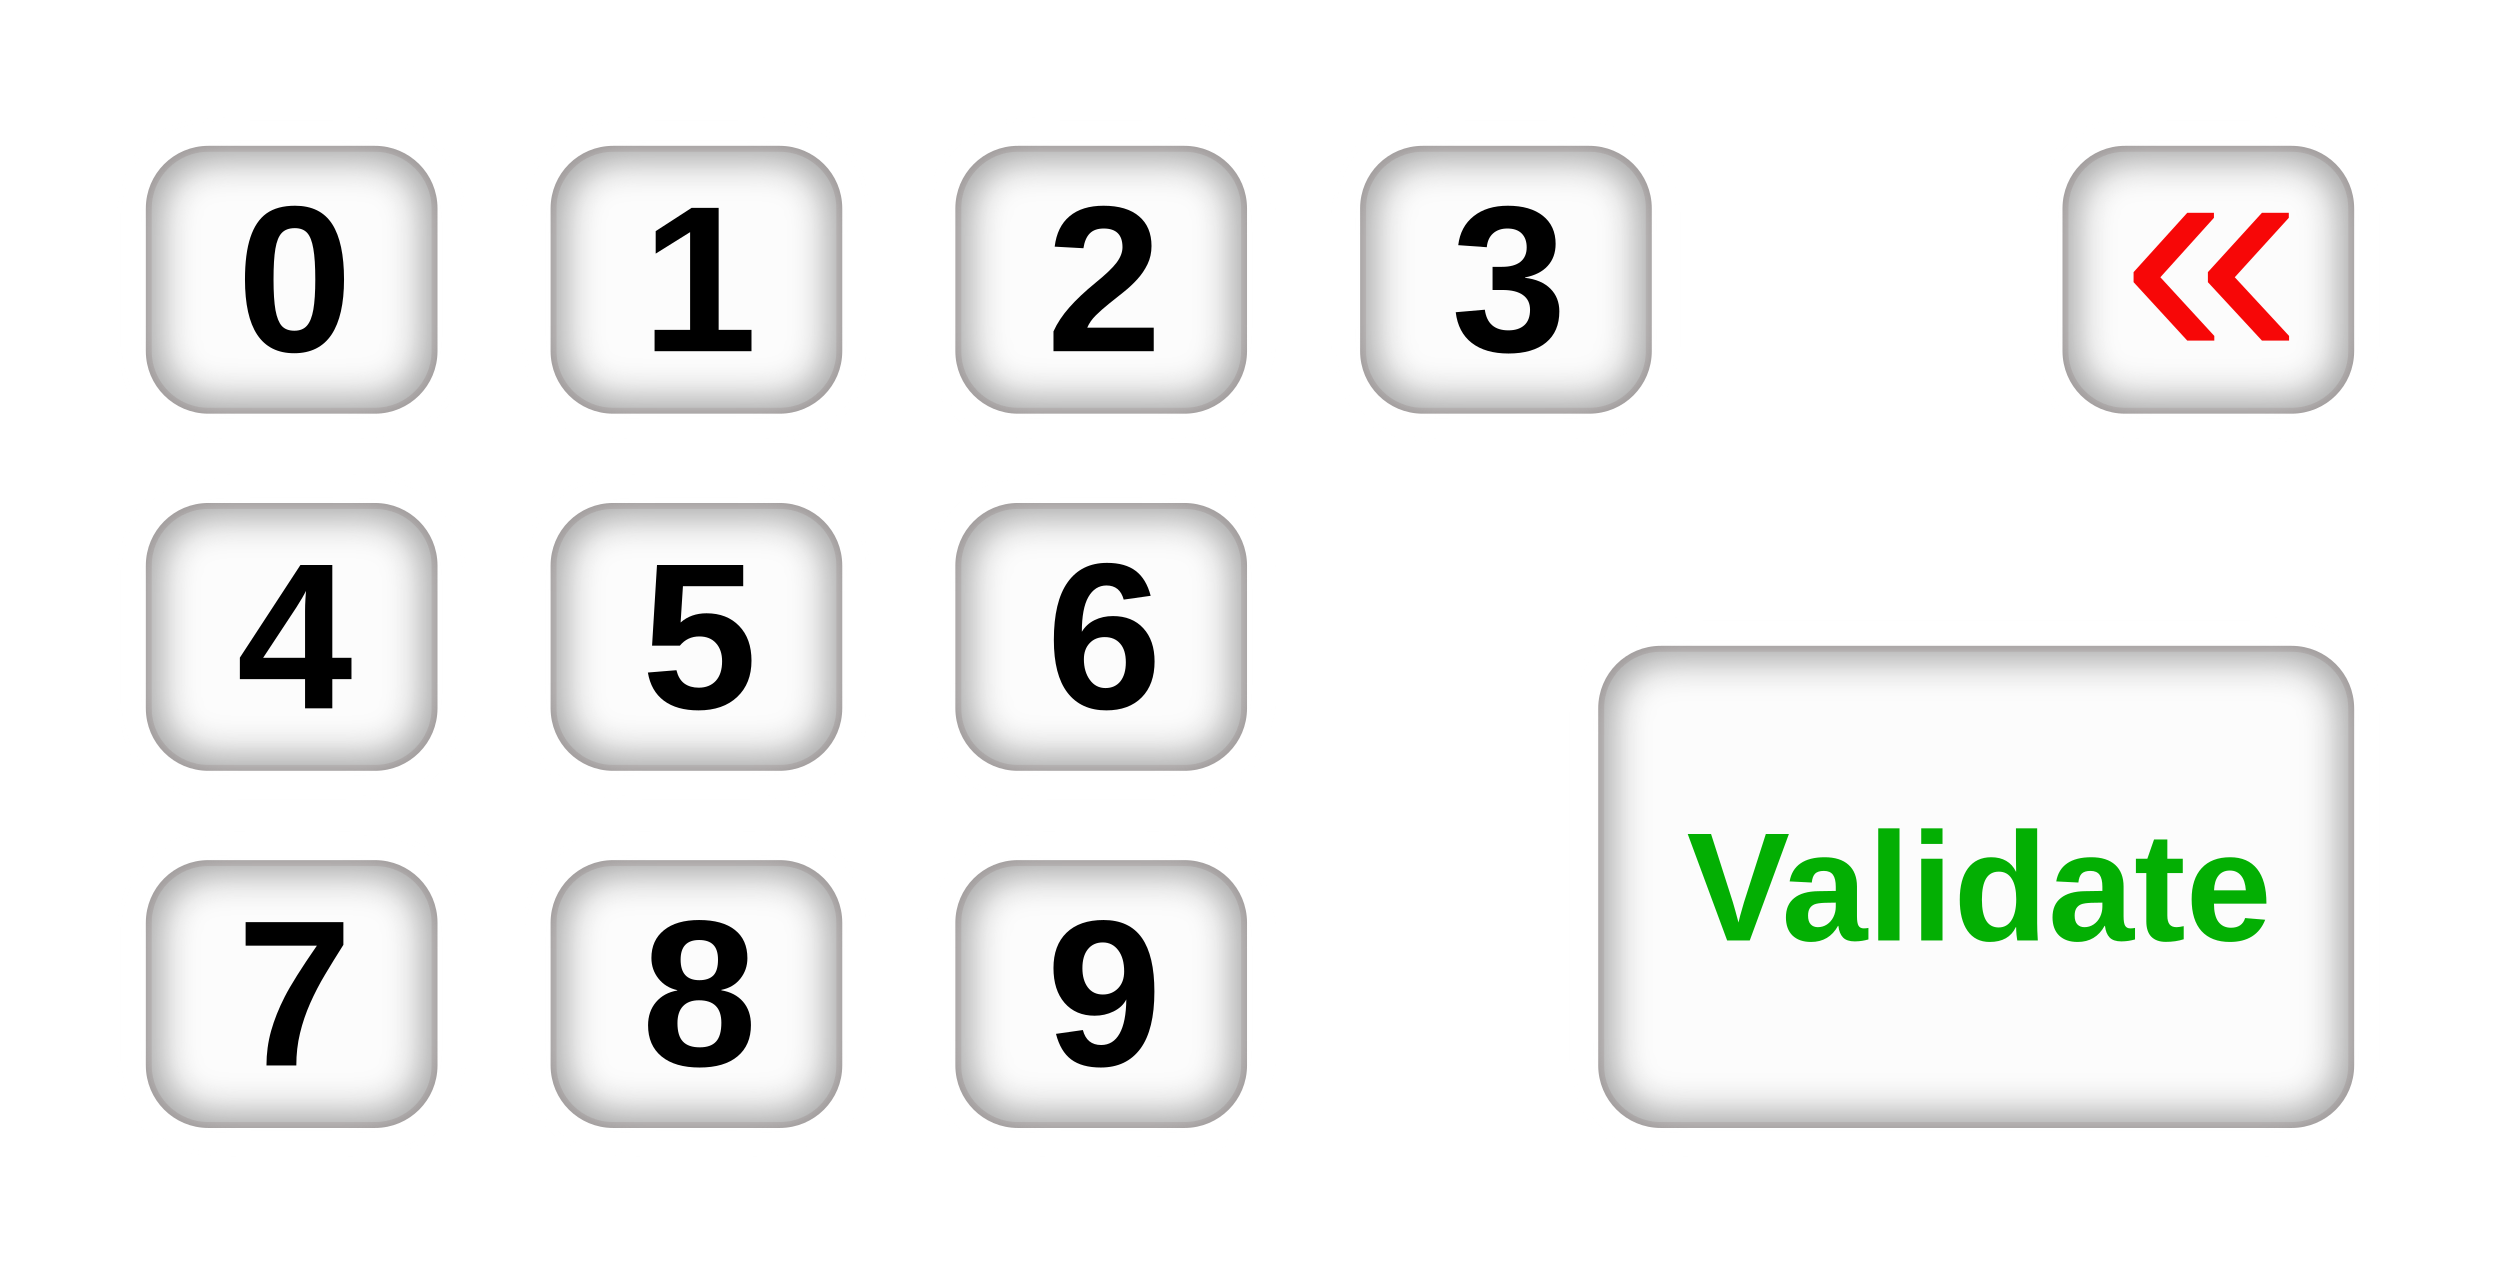
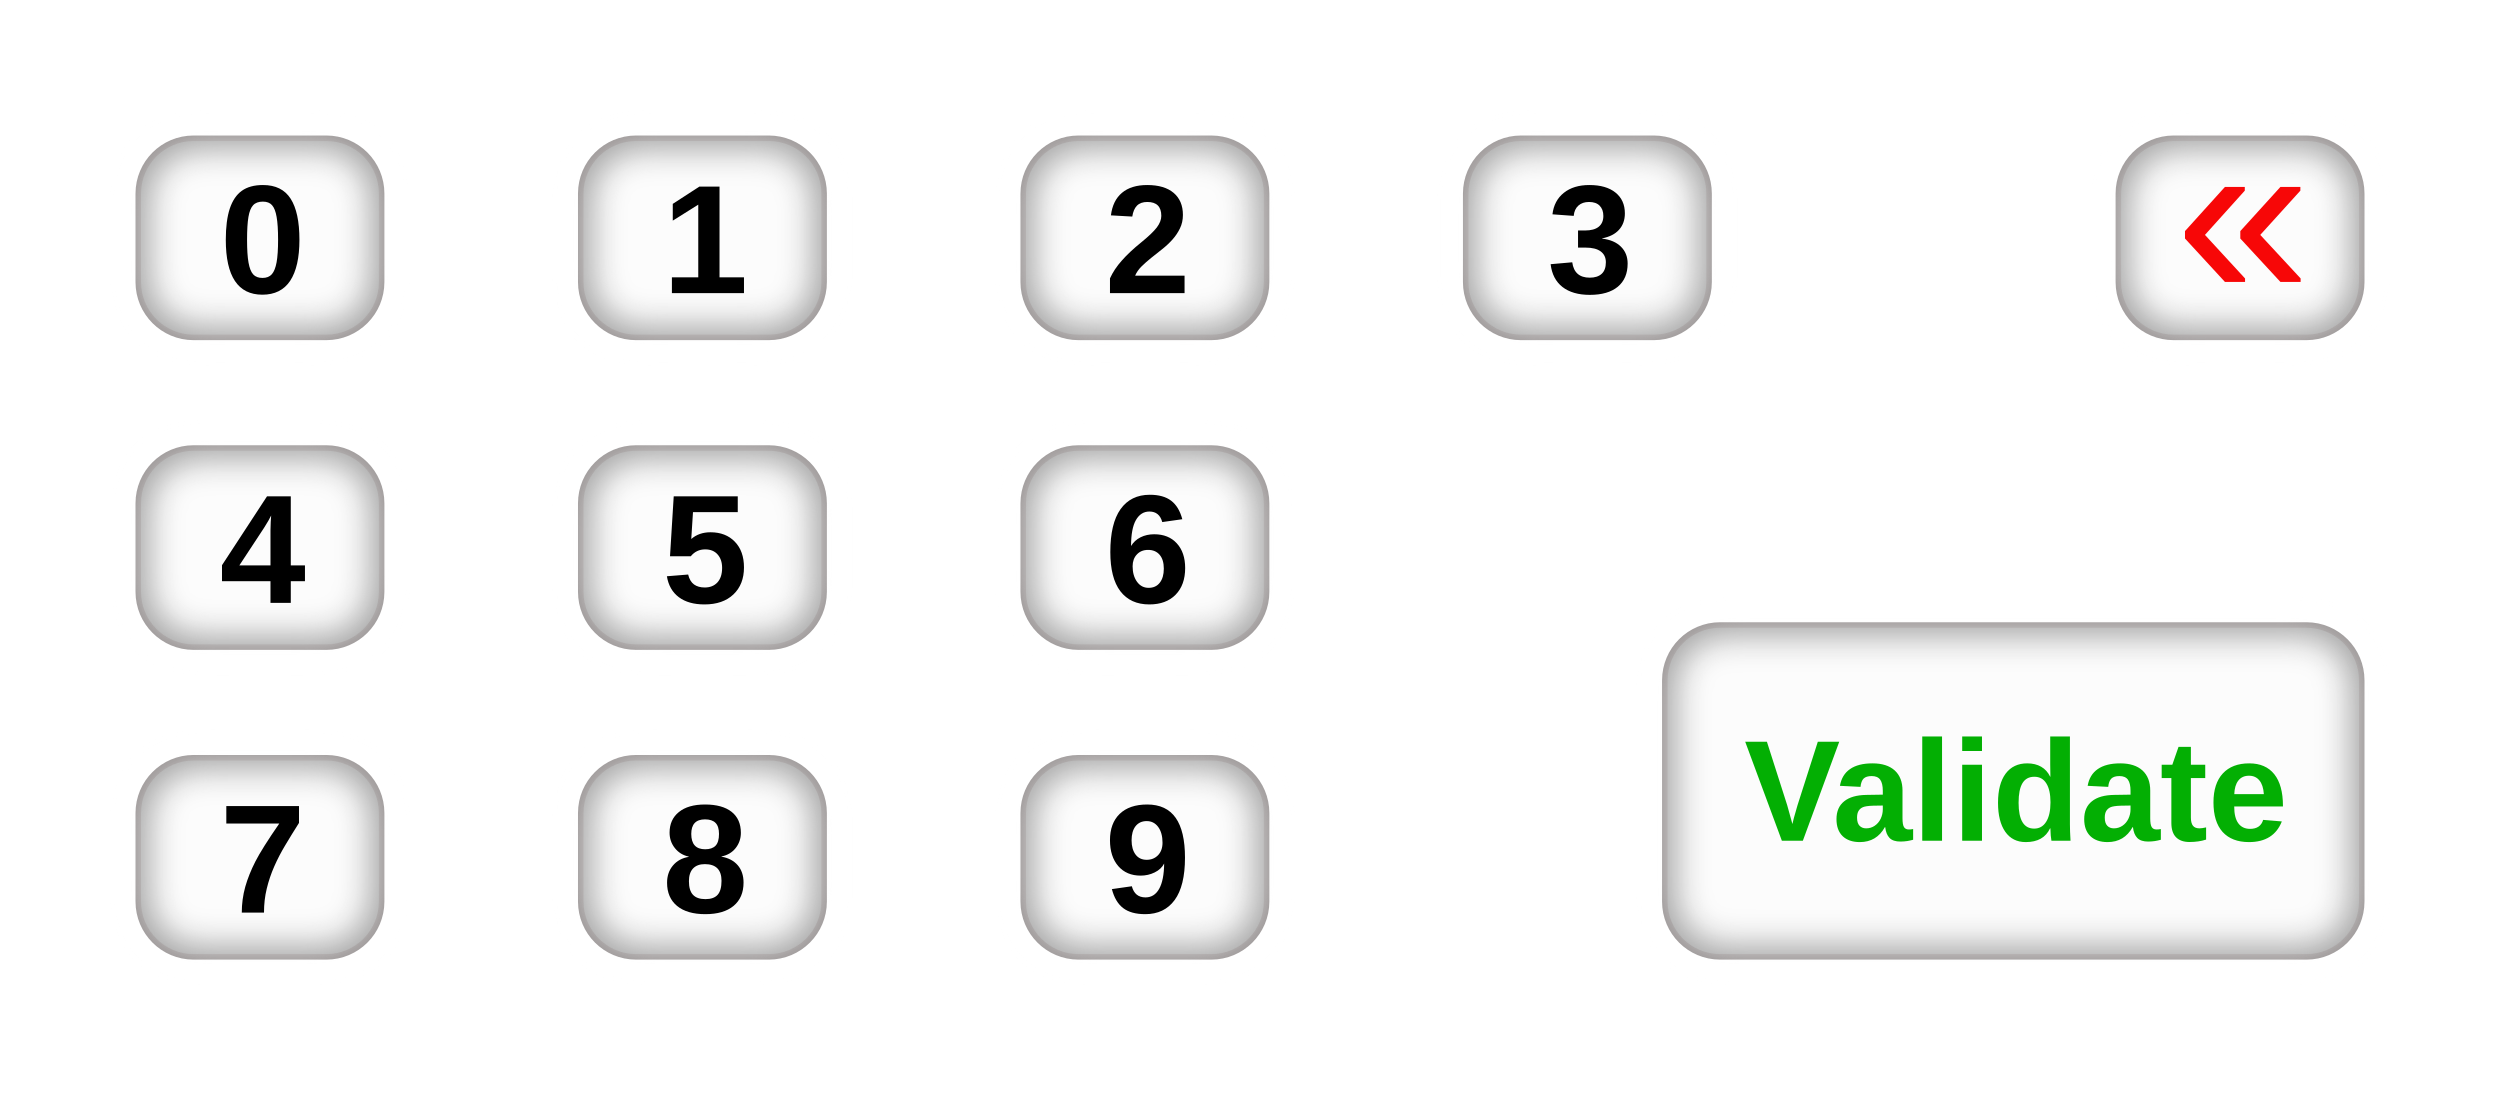
- <svg xmlns="http://www.w3.org/2000/svg" xmlns:xlink="http://www.w3.org/1999/xlink" width="420" height="214">
+ <svg xmlns="http://www.w3.org/2000/svg" xmlns:xlink="http://www.w3.org/1999/xlink" width="452" height="198">
  <defs>
    <filter id="actorsBlur" x="-25%" y="-25%" width="150%" height="150%">
      <feGaussianBlur stdDeviation="3" />
    </filter>
  </defs>
  <g>
    <a xlink:href="javascript:addDigit('0')">
-       <rect x="25" y="25" width="48" height="44" stroke="#969191" stroke-width="1" fill="#a5a5a5" rx="10" ry="10" />
-       <rect x="27" y="27" width="44" height="40" fill="#fcfcfc" rx="9" ry="9" filter="url(#actorsBlur)" />
-       <text x="49.5" y="59" font-family="Arial" font-size="35" text-anchor="middle" font-weight="bold">0</text>
+       <rect x="25" y="25" width="44" height="36" stroke="#969191" stroke-width="1" fill="#a5a5a5" rx="10" ry="10" />
+       <rect x="27" y="27" width="40" height="32" fill="#fcfcfc" rx="9" ry="9" filter="url(#actorsBlur)" />
+       <text x="47.5" y="53" font-family="Arial" font-size="28" text-anchor="middle" font-weight="bold">0</text>
    </a>
    <a xlink:href="javascript:addDigit('1')">
-       <rect x="93" y="25" width="48" height="44" stroke="#969191" stroke-width="1" fill="#a5a5a5" rx="10" ry="10" />
-       <rect x="95" y="27" width="44" height="40" fill="#fcfcfc" rx="9" ry="9" filter="url(#actorsBlur)" />
-       <text x="117.5" y="59" font-family="Arial" font-size="35" text-anchor="middle" font-weight="bold">1</text>
+       <rect x="105" y="25" width="44" height="36" stroke="#969191" stroke-width="1" fill="#a5a5a5" rx="10" ry="10" />
+       <rect x="107" y="27" width="40" height="32" fill="#fcfcfc" rx="9" ry="9" filter="url(#actorsBlur)" />
+       <text x="127.5" y="53" font-family="Arial" font-size="28" text-anchor="middle" font-weight="bold">1</text>
    </a>
    <a xlink:href="javascript:addDigit('2')">
-       <rect x="161" y="25" width="48" height="44" stroke="#969191" stroke-width="1" fill="#a5a5a5" rx="10" ry="10" />
-       <rect x="163" y="27" width="44" height="40" fill="#fcfcfc" rx="9" ry="9" filter="url(#actorsBlur)" />
-       <text x="185.5" y="59" font-family="Arial" font-size="35" text-anchor="middle" font-weight="bold">2</text>
+       <rect x="185" y="25" width="44" height="36" stroke="#969191" stroke-width="1" fill="#a5a5a5" rx="10" ry="10" />
+       <rect x="187" y="27" width="40" height="32" fill="#fcfcfc" rx="9" ry="9" filter="url(#actorsBlur)" />
+       <text x="207.5" y="53" font-family="Arial" font-size="28" text-anchor="middle" font-weight="bold">2</text>
    </a>
    <a xlink:href="javascript:addDigit('3')">
-       <rect x="229" y="25" width="48" height="44" stroke="#969191" stroke-width="1" fill="#a5a5a5" rx="10" ry="10" />
-       <rect x="231" y="27" width="44" height="40" fill="#fcfcfc" rx="9" ry="9" filter="url(#actorsBlur)" />
-       <text x="253.5" y="59" font-family="Arial" font-size="35" text-anchor="middle" font-weight="bold">3</text>
+       <rect x="265" y="25" width="44" height="36" stroke="#969191" stroke-width="1" fill="#a5a5a5" rx="10" ry="10" />
+       <rect x="267" y="27" width="40" height="32" fill="#fcfcfc" rx="9" ry="9" filter="url(#actorsBlur)" />
+       <text x="287.5" y="53" font-family="Arial" font-size="28" text-anchor="middle" font-weight="bold">3</text>
    </a>
    <a xlink:href="javascript:addDigit('4')">
-       <rect x="25" y="85" width="48" height="44" stroke="#969191" stroke-width="1" fill="#a5a5a5" rx="10" ry="10" />
-       <rect x="27" y="87" width="44" height="40" fill="#fcfcfc" rx="9" ry="9" filter="url(#actorsBlur)" />
-       <text x="49.5" y="119" font-family="Arial" font-size="35" text-anchor="middle" font-weight="bold">4</text>
+       <rect x="25" y="81" width="44" height="36" stroke="#969191" stroke-width="1" fill="#a5a5a5" rx="10" ry="10" />
+       <rect x="27" y="83" width="40" height="32" fill="#fcfcfc" rx="9" ry="9" filter="url(#actorsBlur)" />
+       <text x="47.5" y="109" font-family="Arial" font-size="28" text-anchor="middle" font-weight="bold">4</text>
    </a>
    <a xlink:href="javascript:addDigit('5')">
-       <rect x="93" y="85" width="48" height="44" stroke="#969191" stroke-width="1" fill="#a5a5a5" rx="10" ry="10" />
-       <rect x="95" y="87" width="44" height="40" fill="#fcfcfc" rx="9" ry="9" filter="url(#actorsBlur)" />
-       <text x="117.5" y="119" font-family="Arial" font-size="35" text-anchor="middle" font-weight="bold">5</text>
+       <rect x="105" y="81" width="44" height="36" stroke="#969191" stroke-width="1" fill="#a5a5a5" rx="10" ry="10" />
+       <rect x="107" y="83" width="40" height="32" fill="#fcfcfc" rx="9" ry="9" filter="url(#actorsBlur)" />
+       <text x="127.5" y="109" font-family="Arial" font-size="28" text-anchor="middle" font-weight="bold">5</text>
    </a>
    <a xlink:href="javascript:addDigit('6')">
-       <rect x="161" y="85" width="48" height="44" stroke="#969191" stroke-width="1" fill="#a5a5a5" rx="10" ry="10" />
-       <rect x="163" y="87" width="44" height="40" fill="#fcfcfc" rx="9" ry="9" filter="url(#actorsBlur)" />
-       <text x="185.5" y="119" font-family="Arial" font-size="35" text-anchor="middle" font-weight="bold">6</text>
+       <rect x="185" y="81" width="44" height="36" stroke="#969191" stroke-width="1" fill="#a5a5a5" rx="10" ry="10" />
+       <rect x="187" y="83" width="40" height="32" fill="#fcfcfc" rx="9" ry="9" filter="url(#actorsBlur)" />
+       <text x="207.5" y="109" font-family="Arial" font-size="28" text-anchor="middle" font-weight="bold">6</text>
    </a>
    <a xlink:href="javascript:addDigit('7')">
-       <rect x="25" y="145" width="48" height="44" stroke="#969191" stroke-width="1" fill="#a5a5a5" rx="10" ry="10" />
-       <rect x="27" y="147" width="44" height="40" fill="#fcfcfc" rx="9" ry="9" filter="url(#actorsBlur)" />
-       <text x="49.5" y="179" font-family="Arial" font-size="35" text-anchor="middle" font-weight="bold">7</text>
+       <rect x="25" y="137" width="44" height="36" stroke="#969191" stroke-width="1" fill="#a5a5a5" rx="10" ry="10" />
+       <rect x="27" y="139" width="40" height="32" fill="#fcfcfc" rx="9" ry="9" filter="url(#actorsBlur)" />
+       <text x="47.5" y="165" font-family="Arial" font-size="28" text-anchor="middle" font-weight="bold">7</text>
    </a>
    <a xlink:href="javascript:addDigit('8')">
-       <rect x="93" y="145" width="48" height="44" stroke="#969191" stroke-width="1" fill="#a5a5a5" rx="10" ry="10" />
-       <rect x="95" y="147" width="44" height="40" fill="#fcfcfc" rx="9" ry="9" filter="url(#actorsBlur)" />
-       <text x="117.5" y="179" font-family="Arial" font-size="35" text-anchor="middle" font-weight="bold">8</text>
+       <rect x="105" y="137" width="44" height="36" stroke="#969191" stroke-width="1" fill="#a5a5a5" rx="10" ry="10" />
+       <rect x="107" y="139" width="40" height="32" fill="#fcfcfc" rx="9" ry="9" filter="url(#actorsBlur)" />
+       <text x="127.5" y="165" font-family="Arial" font-size="28" text-anchor="middle" font-weight="bold">8</text>
    </a>
    <a xlink:href="javascript:addDigit('9')">
-       <rect x="161" y="145" width="48" height="44" stroke="#969191" stroke-width="1" fill="#a5a5a5" rx="10" ry="10" />
-       <rect x="163" y="147" width="44" height="40" fill="#fcfcfc" rx="9" ry="9" filter="url(#actorsBlur)" />
-       <text x="185.5" y="179" font-family="Arial" font-size="35" text-anchor="middle" font-weight="bold">9</text>
+       <rect x="185" y="137" width="44" height="36" stroke="#969191" stroke-width="1" fill="#a5a5a5" rx="10" ry="10" />
+       <rect x="187" y="139" width="40" height="32" fill="#fcfcfc" rx="9" ry="9" filter="url(#actorsBlur)" />
+       <text x="207.5" y="165" font-family="Arial" font-size="28" text-anchor="middle" font-weight="bold">9</text>
    </a>
    <a xlink:href="javascript:deleteDigit()">
-       <rect x="347" y="25" width="48" height="44" stroke="#969191" stroke-width="1" fill="#a5a5a5" rx="10" ry="10" />
-       <rect x="349" y="27" width="44" height="40" fill="#fcfcfc" rx="9" ry="9" filter="url(#actorsBlur)" />
-       <text x="371.5" y="61" font-family="Arial" font-size="55" text-anchor="middle" fill="#f70707">«</text>
+       <rect x="383" y="25" width="44" height="36" stroke="#969191" stroke-width="1" fill="#a5a5a5" rx="10" ry="10" />
+       <rect x="385" y="27" width="40" height="32" fill="#fcfcfc" rx="9" ry="9" filter="url(#actorsBlur)" />
+       <text x="405.5" y="54" font-family="Arial" font-size="44" text-anchor="middle" fill="#f70707">«</text>
    </a>
    <a xlink:href="javascript:validatePin()">
-       <rect x="269" y="109" width="126" height="80" stroke="#969191" stroke-width="1" fill="#a5a5a5" rx="10" ry="10" />
-       <rect x="271" y="111" width="122" height="76" fill="#fcfcfc" rx="9" ry="9" filter="url(#actorsBlur)" />
-       <text x="332.5" y="158" font-family="Arial" font-size="26" text-anchor="middle" font-weight="bold" fill="#03af03">Validate</text>
+       <rect x="301" y="113" width="126" height="60" stroke="#969191" stroke-width="1" fill="#a5a5a5" rx="10" ry="10" />
+       <rect x="303" y="115" width="122" height="56" fill="#fcfcfc" rx="9" ry="9" filter="url(#actorsBlur)" />
+       <text x="364.5" y="152" font-family="Arial" font-size="26" text-anchor="middle" font-weight="bold" fill="#03af03">Validate</text>
    </a>
  </g>
</svg>
